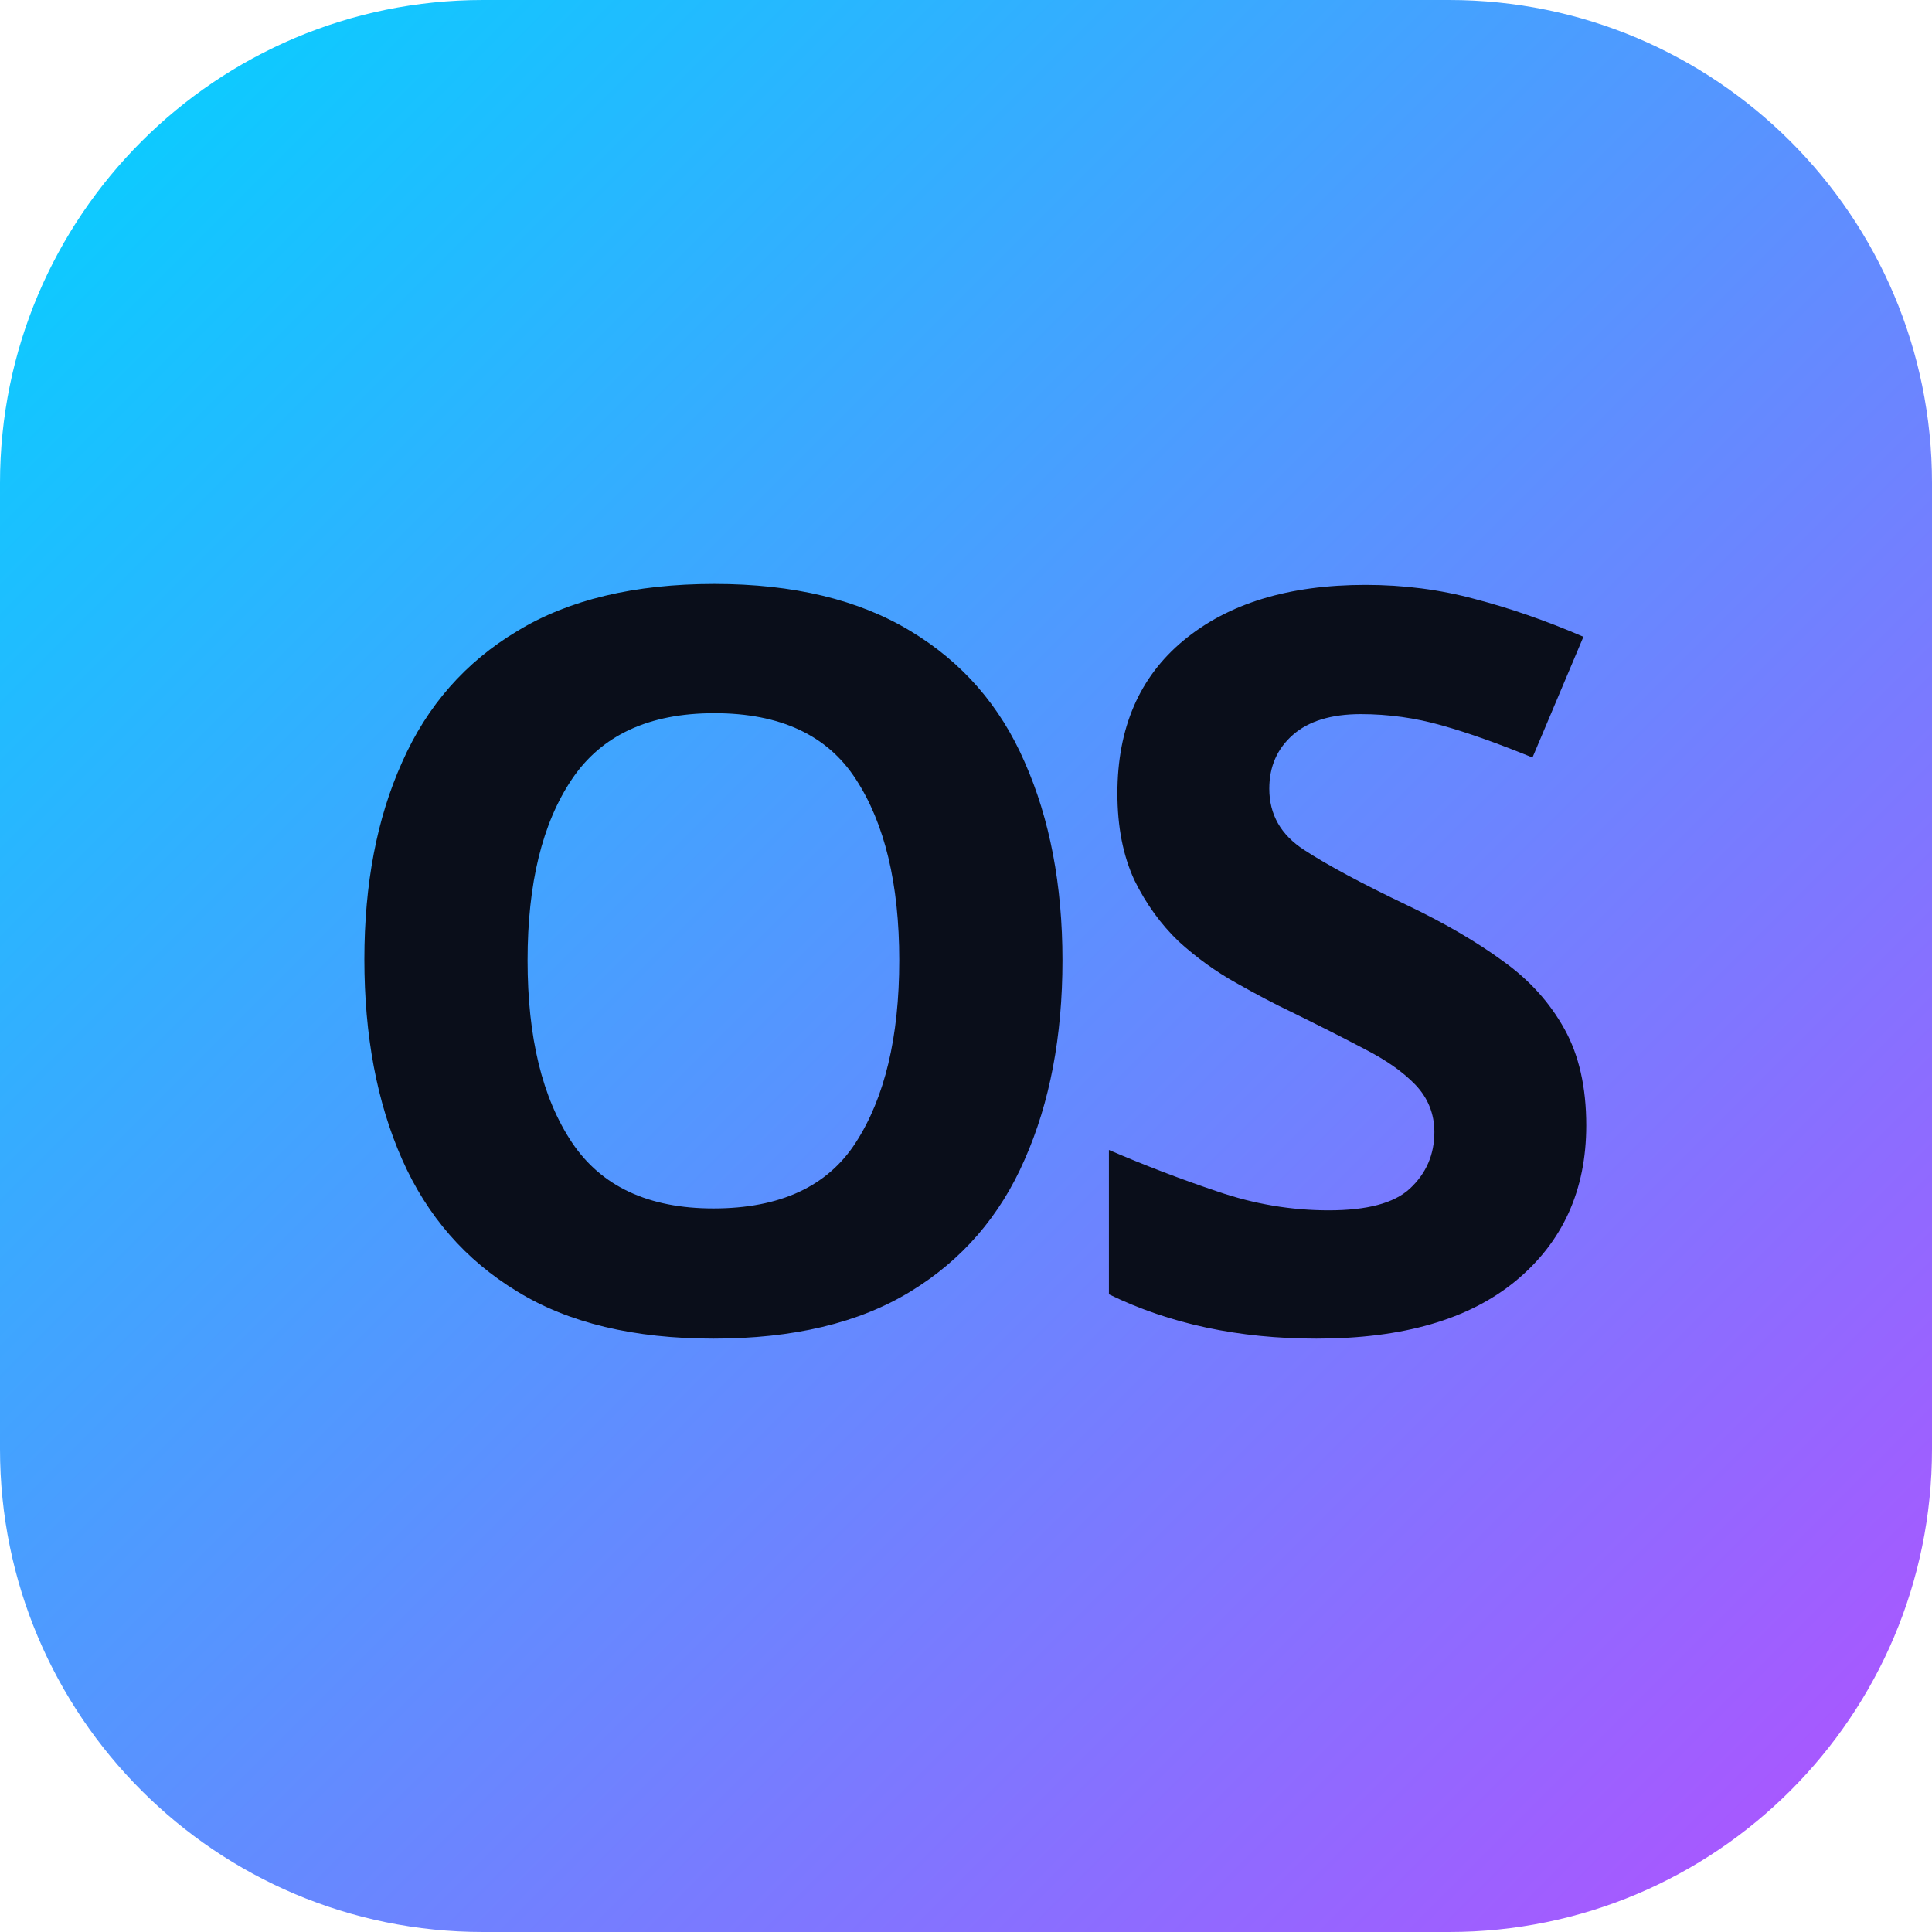
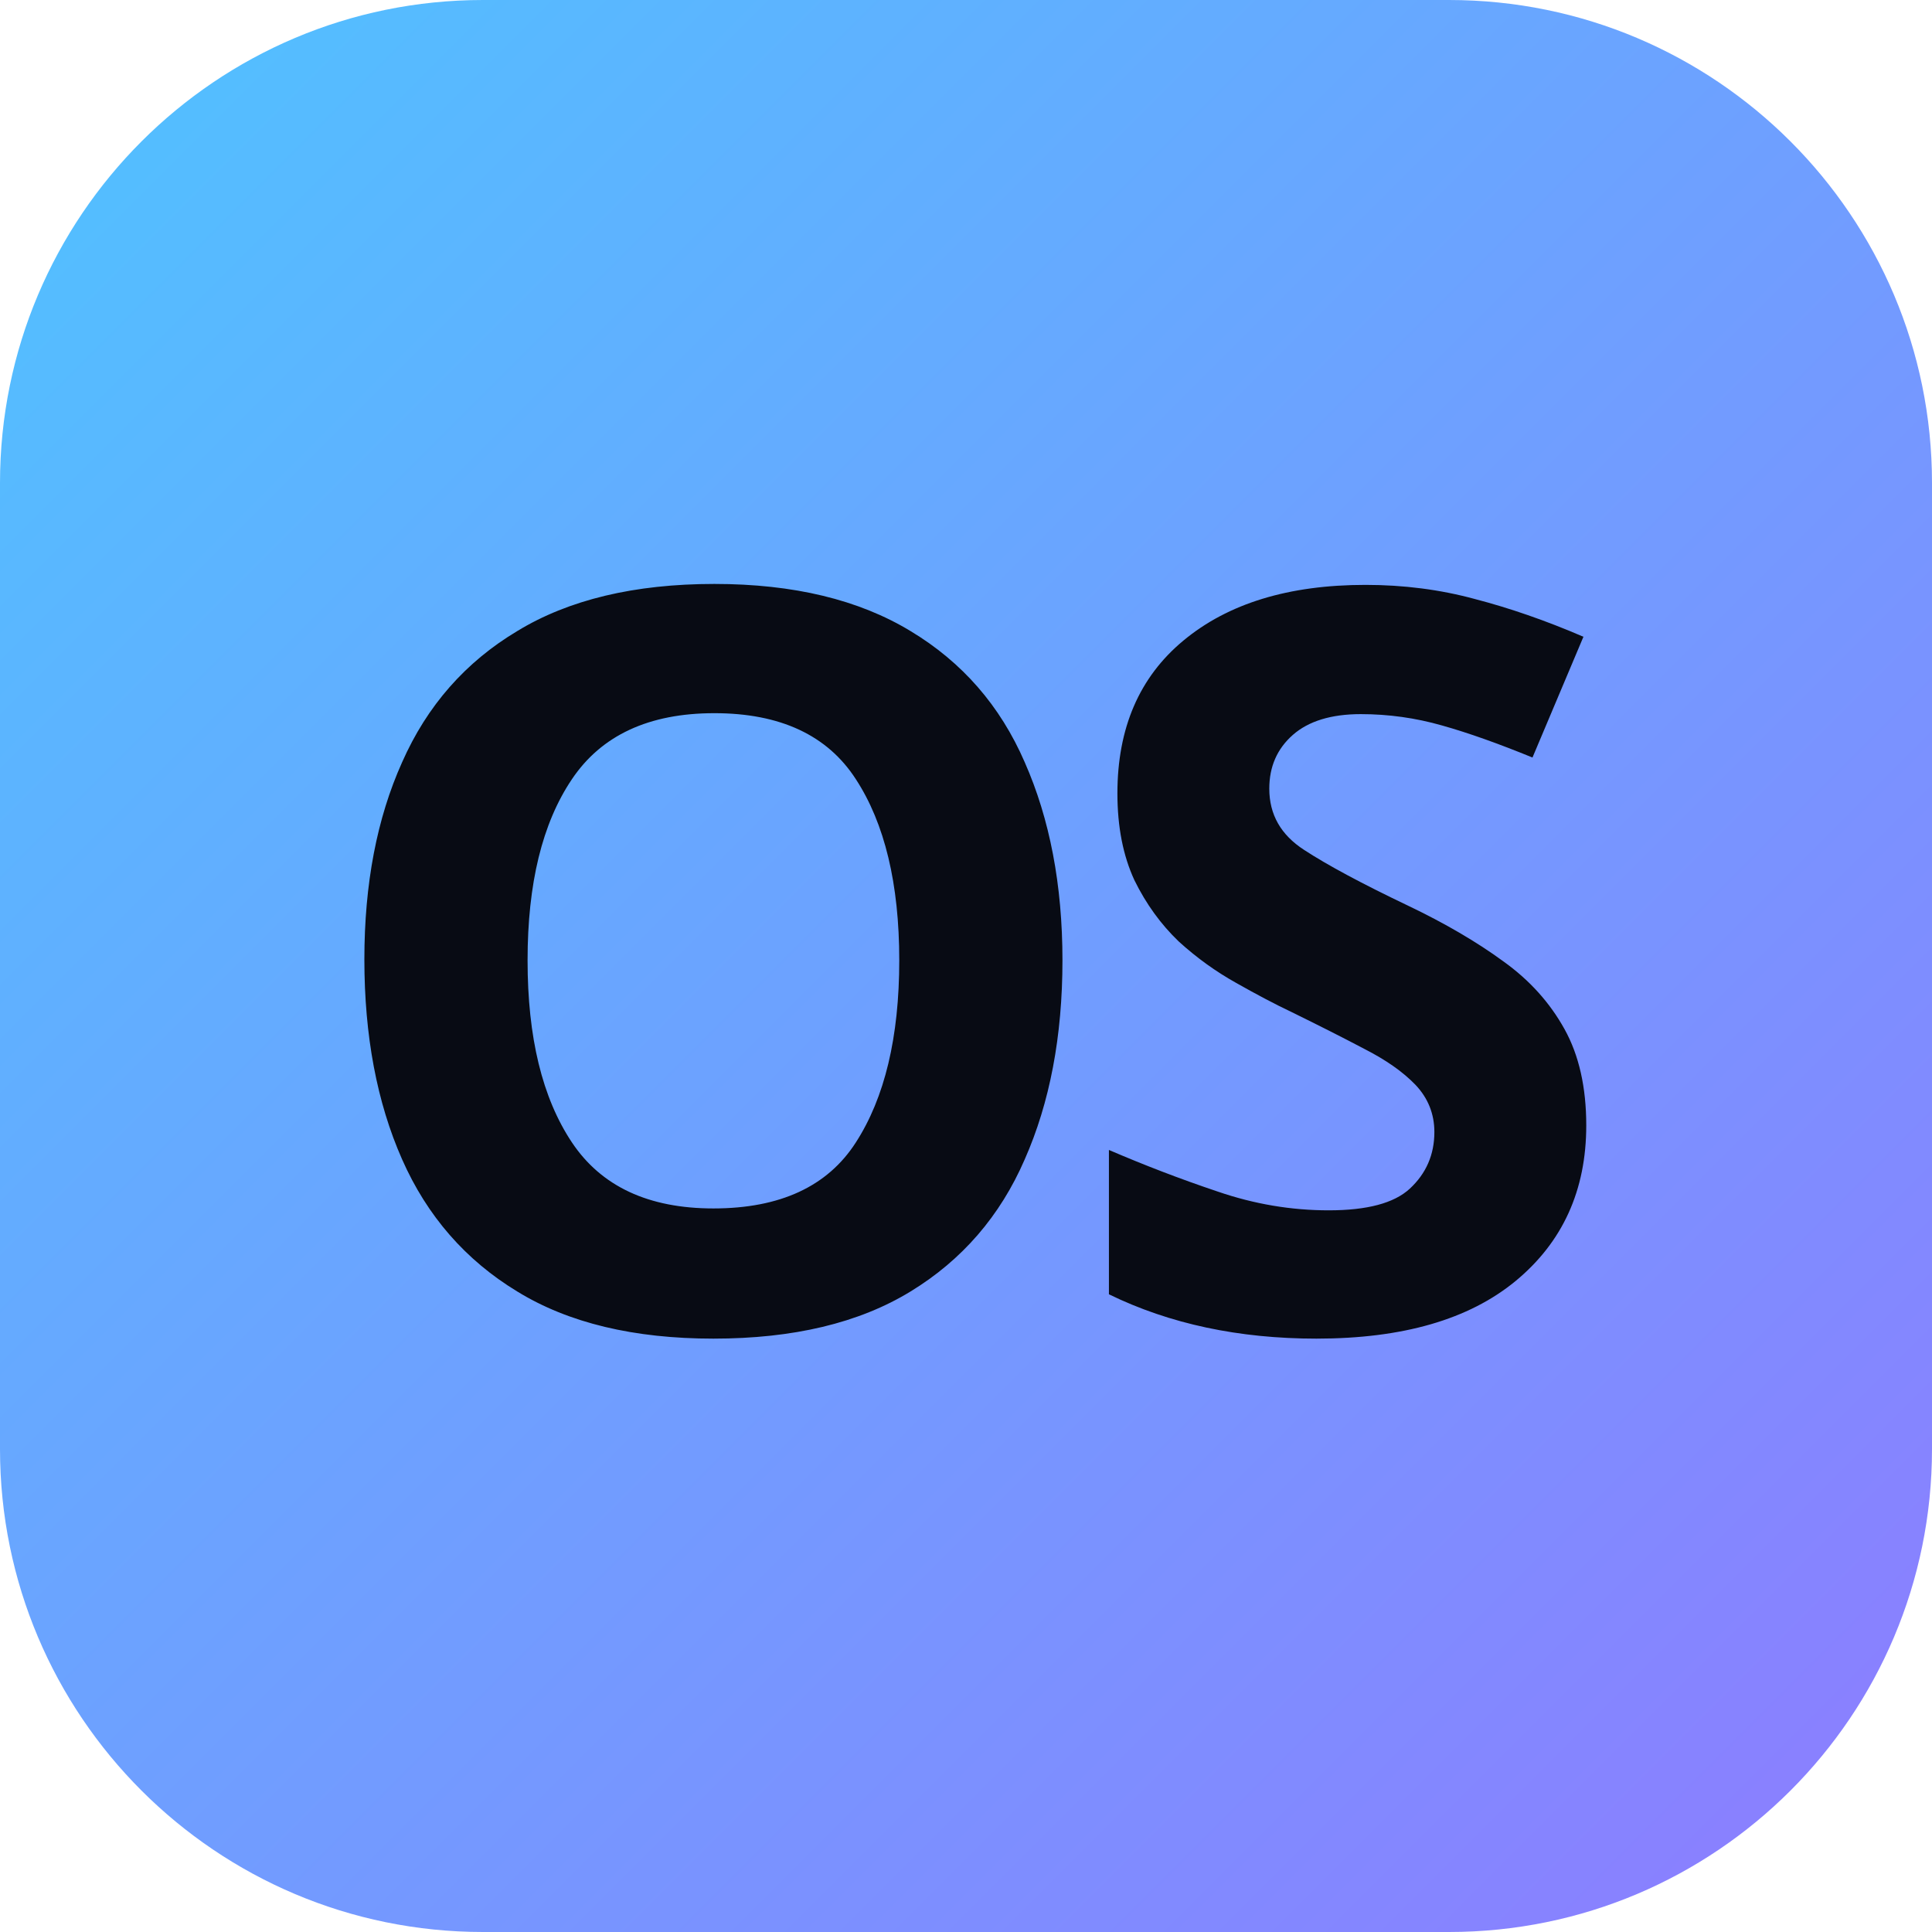
<svg xmlns="http://www.w3.org/2000/svg" viewBox="0 0 32 32">
  <defs>
    <linearGradient id="g" x1="0%" y1="0%" x2="100%" y2="100%">
-       <stop offset="0%" stop-color="#00D4FF" />
-       <stop offset="100%" stop-color="#B44FFF" />
+       <stop offset="0%" stop-color="#4FC3FF" />
+       <stop offset="100%" stop-color="#8E7BFF" />
    </linearGradient>
  </defs>
  <rect width="32" height="32" rx="8" fill="url(#g)" />
-   <text x="16" y="22" font-family="system-ui,sans-serif" font-size="17" font-weight="800" fill="#0A0E1A" text-anchor="middle" letter-spacing="-1">OS</text>
+   <text x="16" y="22" font-family="system-ui,sans-serif" font-size="17" font-weight="800" fill="#080B14" text-anchor="middle" letter-spacing="-1">OS</text>
</svg>
